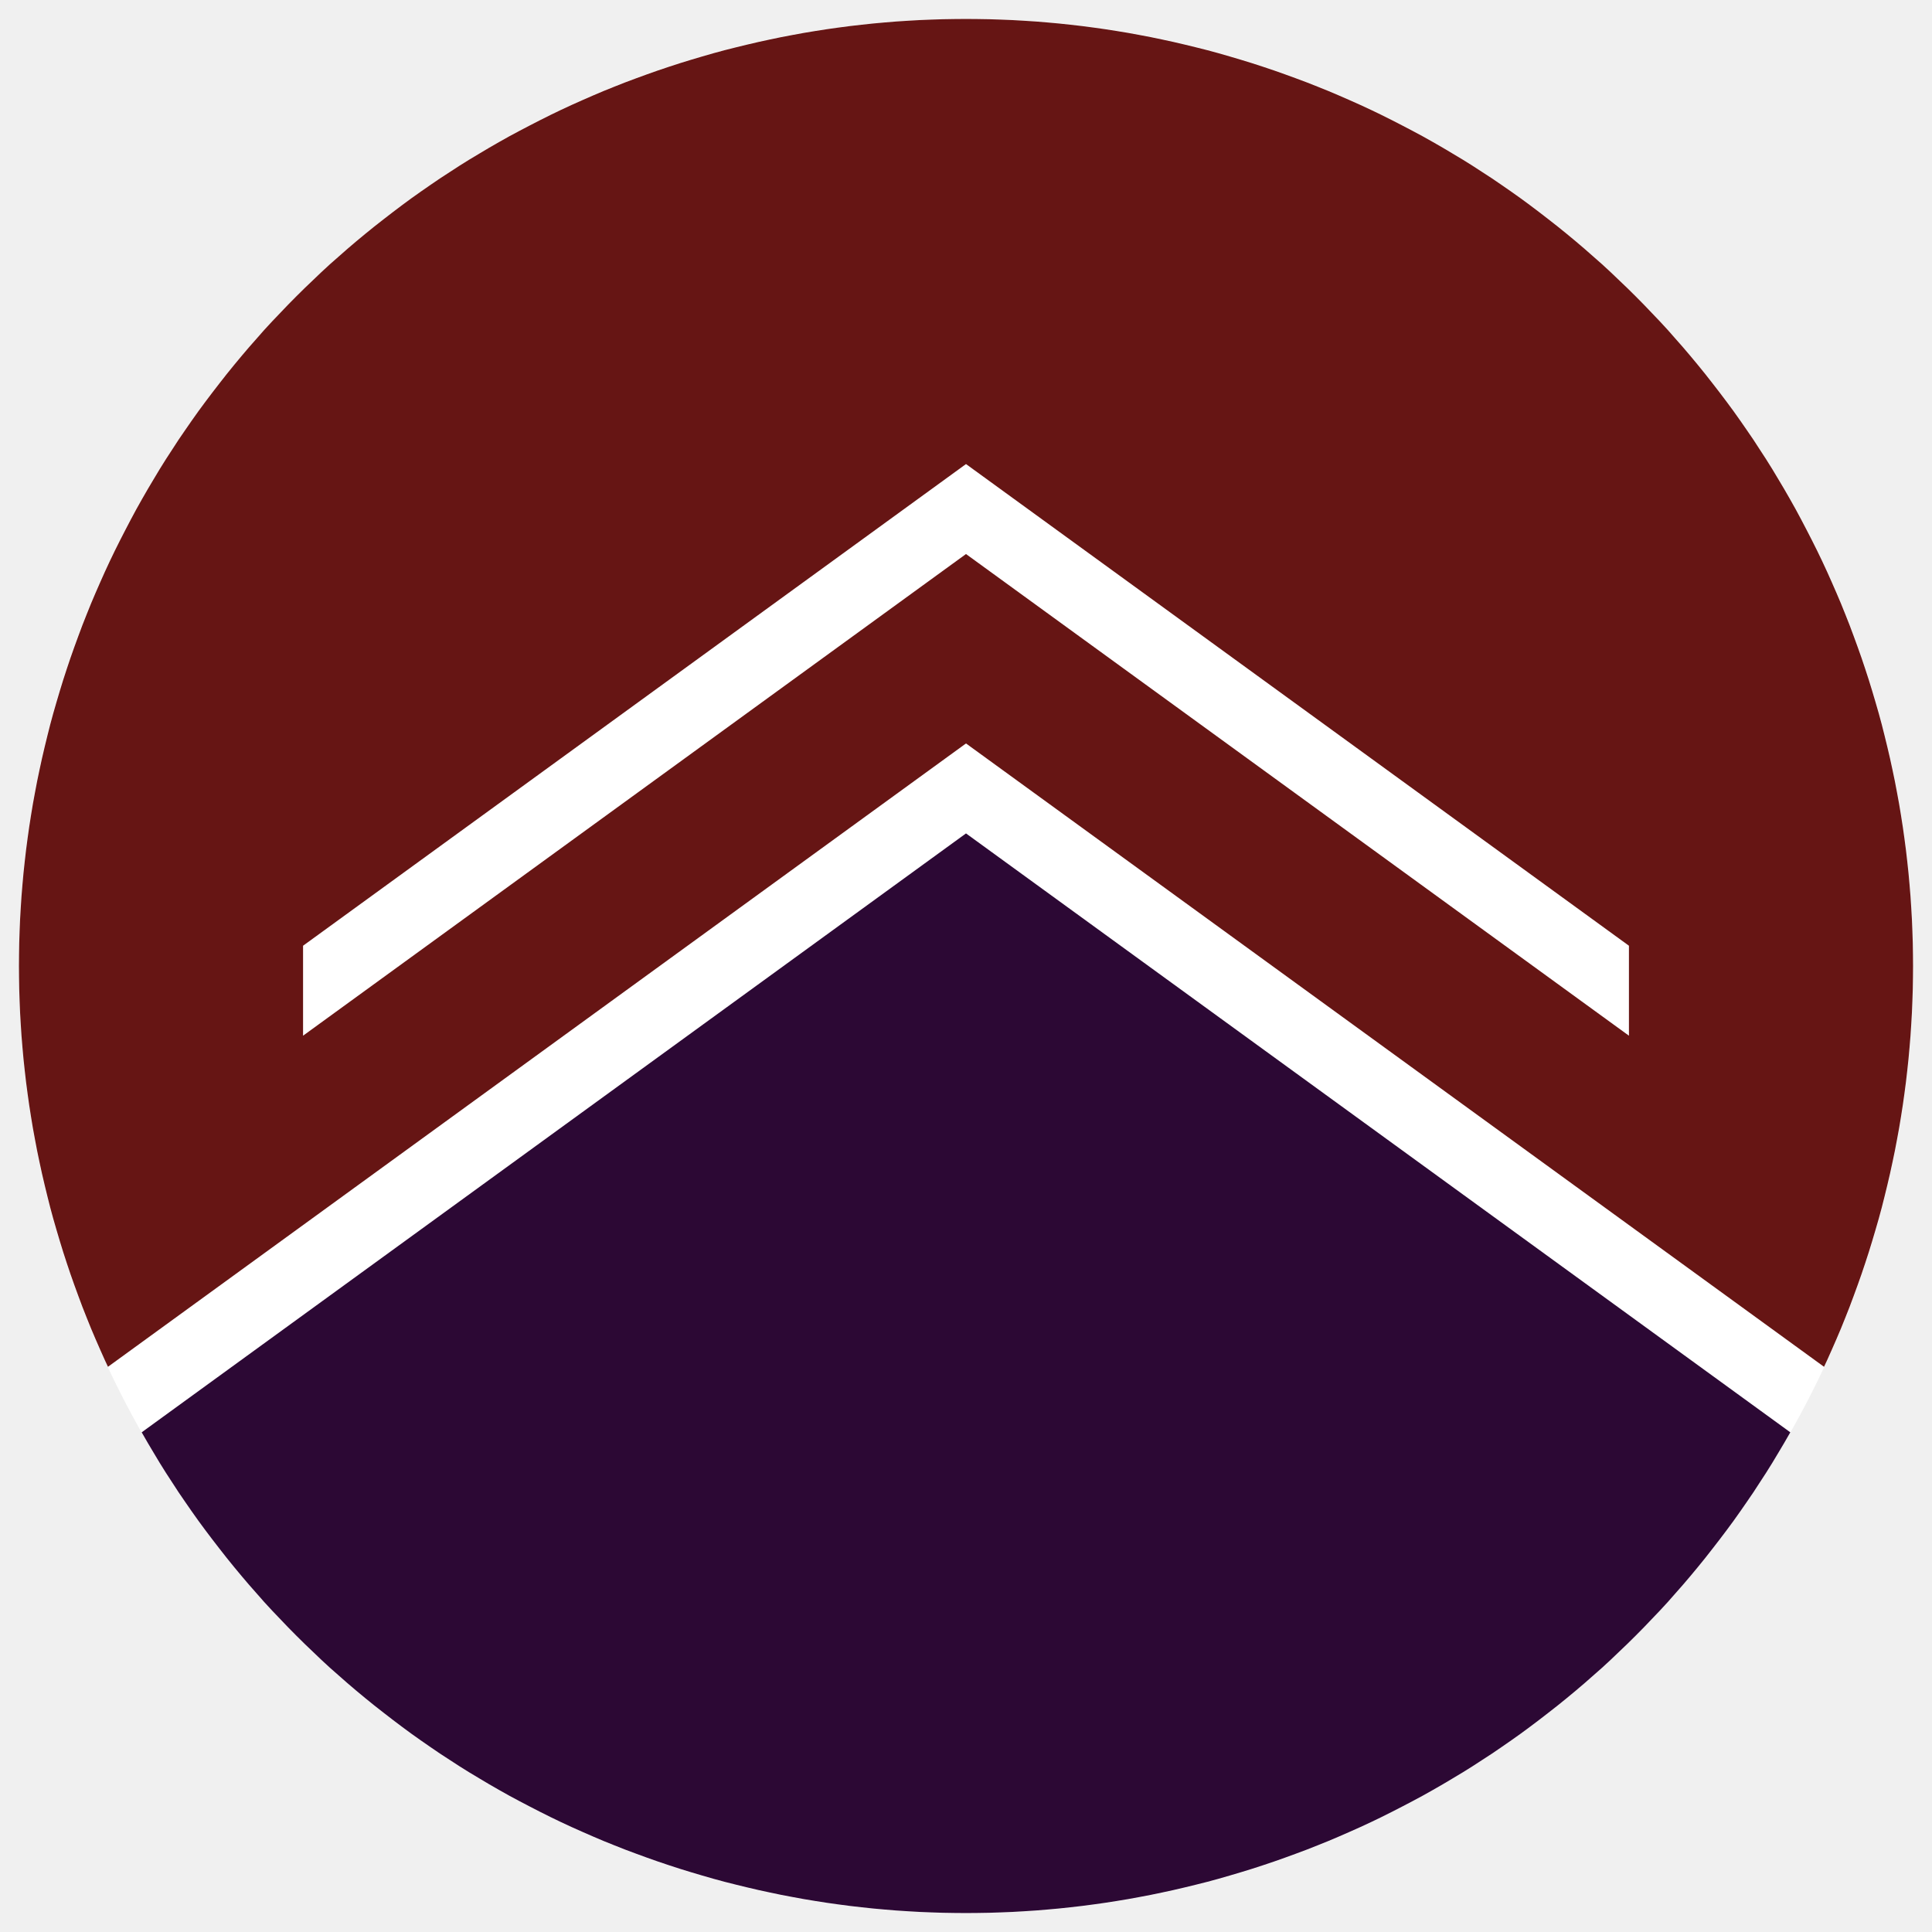
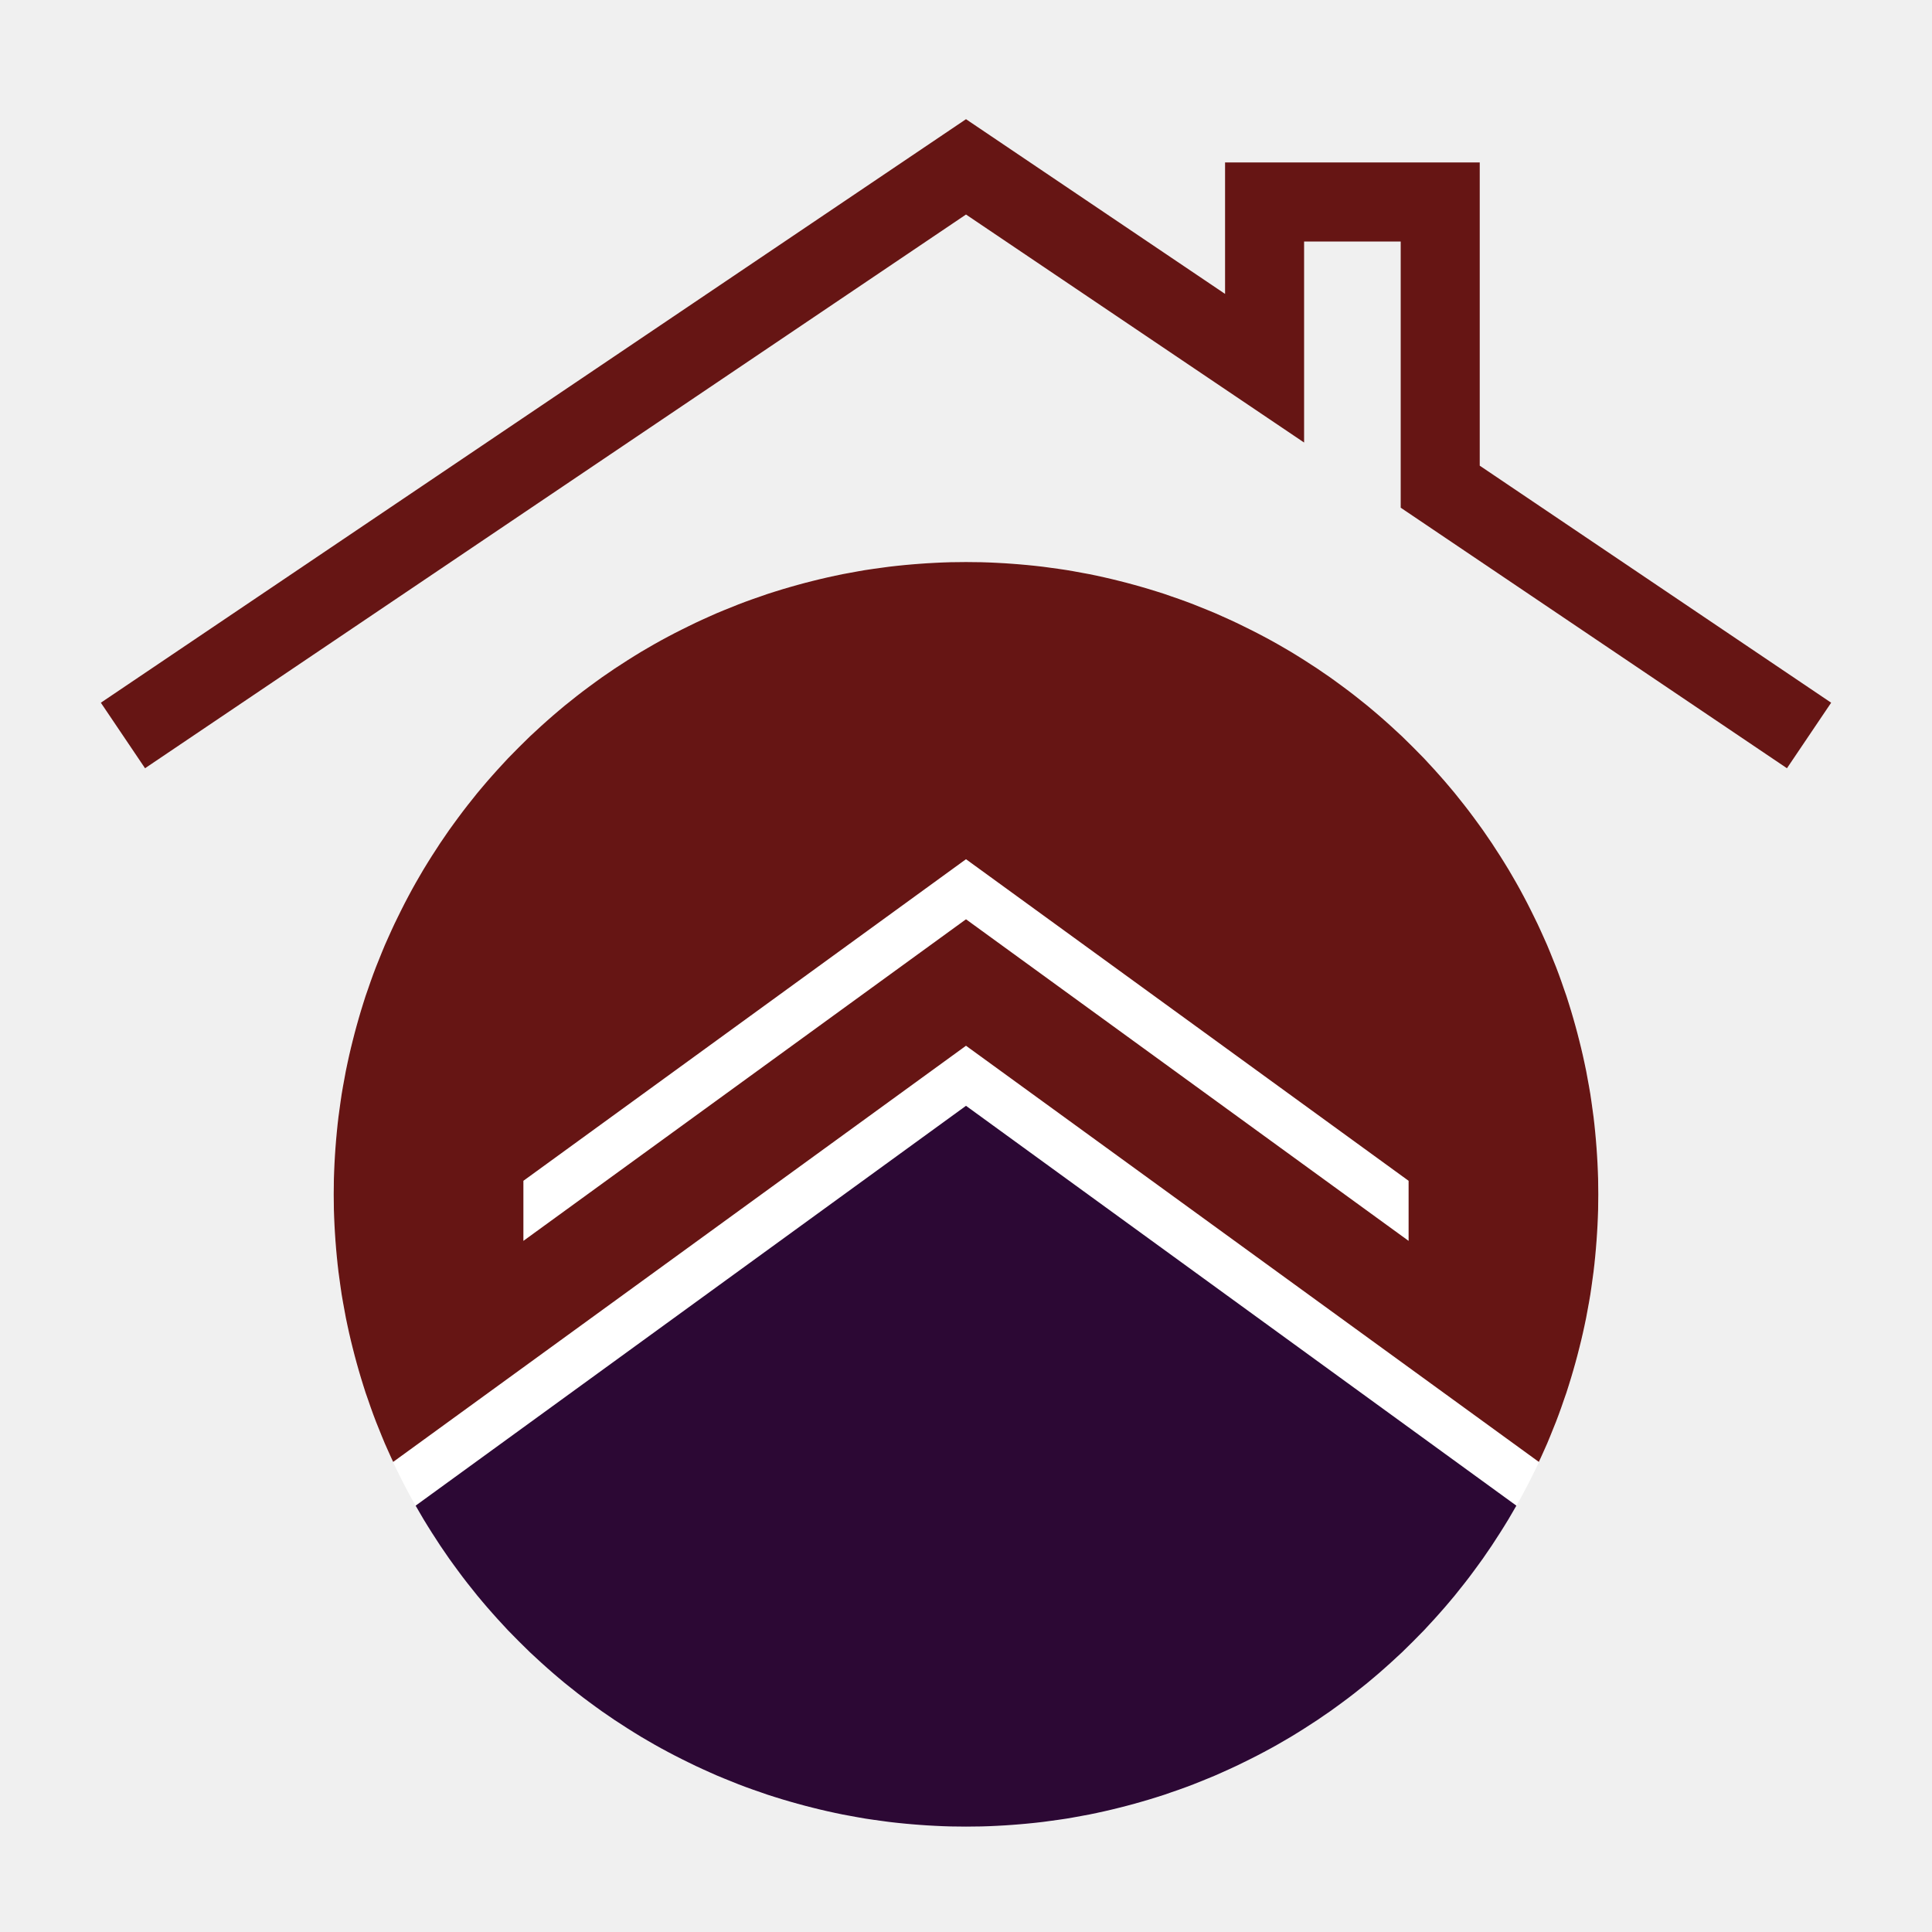
- <svg xmlns="http://www.w3.org/2000/svg" aria-labelledby="t" viewBox="-102 -102 204 204">
-   <circle r="100" fill="#fff" />
-   <path fill="#661514" d="m99.97-2.45-.04-1.23-.05-1.23-.07-1.22-.08-1.23-.1-1.22-.11-1.22-.13-1.22-.14-1.22-.16-1.22-.17-1.21-.19-1.22-.2-1.21-.22-1.2-.23-1.21-.25-1.2-.26-1.2-.28-1.2L97-24.3l-.3-1.19-.32-1.18-.34-1.18-.35-1.18-.36-1.17-.38-1.17-.39-1.16-.41-1.16-.42-1.15-.43-1.15-.45-1.14-.46-1.14-.48-1.13-.49-1.12-.5-1.12-.52-1.12-.53-1.1-.55-1.1-.56-1.09-.57-1.09-.58-1.08-.6-1.07-.61-1.06-.63-1.06-.63-1.05-.65-1.04-.67-1.03-.67-1.03-.69-1.01-.7-1.01-.71-1-.73-.99-.74-.98-.75-.97-.76-.97-.77-.95-.78-.94-.8-.94-.81-.92-.81-.92-.83-.9-.85-.89-.85-.89-.86-.87-.87-.86-.89-.85-.89-.85-.9-.83-.92-.81-.92-.81-.94-.8-.94-.78-.95-.77-.97-.76-.97-.75-.98-.74-.99-.73-1-.71-1.01-.7-1.01-.69-1.03-.67-1.03-.67-1.04-.65-1.05-.63-1.06-.63-1.06-.61-1.07-.6-1.08-.58-1.09-.57-1.09-.56-1.1-.55-1.1-.53-1.12-.52-1.12-.5-1.12-.49-1.13-.48-1.14-.46-1.14-.45-1.15-.43-1.15-.42-1.16-.41-1.16-.39-1.17-.38-1.17-.36-1.18-.35-1.18-.34-1.18-.32-1.19-.3-1.19-.29-1.2-.28-1.2-.26-1.2-.25-1.21-.23-1.2-.22-1.21-.2-1.22-.19-1.21-.17-1.22-.16-1.22-.14-1.22-.13-1.22-.11-1.22-.1-1.23-.08-1.22-.07-1.23-.05-1.23-.04-1.22-.02L0-100l-1.23.01-1.22.02-1.23.04-1.23.05-1.22.07-1.23.08-1.22.1-1.22.11-1.22.13-1.22.14-1.22.16-1.21.17-1.22.19-1.21.2-1.2.22-1.21.23-1.2.25-1.2.26-1.2.28-1.19.29-1.19.3-1.18.32-1.18.34-1.18.35-1.17.36-1.17.38-1.16.39-1.16.41-1.15.42-1.15.43-1.14.45-1.14.46-1.13.48-1.12.49-1.12.5-1.12.52-1.1.53-1.1.55-1.09.56-1.09.57-1.08.58-1.07.6-1.06.61-1.06.63-1.05.63-1.04.65-1.03.67-1.03.67-1.01.69-1.01.7-1 .71-.99.73-.98.74-.97.75-.97.76-.95.77-.94.78-.94.8-.92.81-.92.81-.9.83-.89.85-.89.85-.87.86-.86.87-.85.89-.85.89-.83.9-.81.92-.81.92-.8.94-.78.94-.77.95-.76.97-.75.97-.74.98-.73.99-.71 1-.7 1.01-.69 1.01-.67 1.03-.67 1.03-.65 1.04-.63 1.05-.63 1.06-.61 1.06-.6 1.07-.58 1.08-.57 1.09-.56 1.09-.55 1.1-.53 1.1-.52 1.12-.5 1.12-.49 1.12-.48 1.13-.46 1.14-.45 1.14-.43 1.15-.42 1.15-.41 1.16-.39 1.16-.38 1.17-.36 1.17-.35 1.18-.34 1.18-.32 1.18-.3 1.19-.29 1.19-.28 1.2-.26 1.2-.25 1.2-.23 1.21-.22 1.2-.2 1.21-.19 1.22-.17 1.21-.16 1.22-.14 1.22-.13 1.22-.11 1.22-.1 1.22-.08 1.23-.07 1.22-.05 1.23-.04 1.23-.02 1.22L-100 0l.01 1.23.02 1.22.04 1.23.05 1.23.07 1.22.08 1.23.1 1.22.11 1.22.13 1.22.14 1.22.16 1.22.17 1.21.19 1.22.2 1.21.22 1.2.23 1.21.25 1.2.26 1.2.28 1.2.29 1.19.3 1.19.32 1.18.34 1.18.35 1.18.36 1.17.38 1.17.39 1.16.41 1.16.42 1.15.43 1.15.45 1.14.46 1.14.48 1.13.49 1.12.5 1.12.32.68L0-23.5l90.6 65.82.32-.68.5-1.12.49-1.12.48-1.13.46-1.14.45-1.14.43-1.15.42-1.15.41-1.16.39-1.16.38-1.17.36-1.17.35-1.18.34-1.18.32-1.18.3-1.19.29-1.19.28-1.2.26-1.2.25-1.2.23-1.21.22-1.2.2-1.21.19-1.22.17-1.21.16-1.22.14-1.22.13-1.22.11-1.22.1-1.22.08-1.23.07-1.22.05-1.23.04-1.23.02-1.22L100 0l-.01-1.23ZM-70-2.14 0-53 70-2.14v9.5L0-43.5-70 7.36Zm-17.04 51.38L0-14zm174.08 0L0-14Z" />
-   <path fill="#2c0834" d="m-86.4 50.35.63 1.06.63 1.05.65 1.04.67 1.03.67 1.03.69 1.01.7 1.01.71 1 .73.99.74.98.75.97.76.97.77.95.78.94.8.94.81.92.81.92.83.9.85.89.85.89.86.87.87.86.89.85.89.85.9.83.92.81.92.81.94.8.94.78.95.77.97.76.97.75.98.74.99.73 1 .71 1.01.7 1.01.69 1.03.67 1.03.67 1.04.65 1.05.63 1.06.63 1.06.61 1.07.6 1.08.58 1.09.57 1.09.56 1.1.55 1.1.53 1.12.52 1.12.5 1.12.49 1.13.48 1.14.46 1.14.45 1.15.43 1.15.42 1.16.41 1.16.39 1.17.38 1.17.36 1.18.35 1.18.34 1.18.32 1.19.3 1.19.29 1.2.28 1.2.26 1.2.25 1.21.23 1.2.22 1.21.2 1.22.19 1.21.17 1.22.16 1.22.14 1.22.13 1.22.11 1.22.1 1.23.08 1.22.07 1.23.05 1.23.04 1.22.02L0 100l1.23-.01 1.22-.02 1.23-.04 1.23-.05 1.22-.07 1.23-.08 1.22-.1 1.22-.11 1.22-.13 1.22-.14 1.22-.16 1.21-.17 1.22-.19 1.21-.2 1.2-.22 1.21-.23 1.2-.25 1.2-.26 1.2-.28L24.3 97l1.19-.3 1.18-.32 1.18-.34 1.18-.35 1.17-.36 1.17-.38 1.16-.39 1.16-.41 1.15-.42 1.15-.43 1.14-.45 1.14-.46 1.13-.48 1.12-.49 1.12-.5 1.12-.52 1.1-.53 1.1-.55 1.09-.56 1.09-.57 1.08-.58 1.07-.6 1.06-.61 1.06-.63 1.05-.63 1.04-.65 1.03-.67 1.03-.67 1.01-.69 1.01-.7 1-.71.99-.73.98-.74.97-.75.97-.76.95-.77.94-.78.94-.8.92-.81.92-.81.9-.83.89-.85.89-.85.87-.86.86-.87.85-.89.85-.89.83-.9.81-.92.81-.92.8-.94.78-.94.77-.95.76-.97.75-.97.74-.98.73-.99.71-1 .7-1.01.69-1.01.67-1.03.67-1.03.65-1.04.63-1.05.63-1.06.61-1.06.03-.05L0-14l-87.04 63.24.03.05Z" />
+ <svg xmlns="http://www.w3.org/2000/svg" aria-labelledby="t" viewBox="-110 -110 220 220">
+   <path fill="none" stroke="#661514" stroke-miterlimit="10" stroke-width="9" d="M-96-26.25 0-91l34 22.93V-87h20v32.42l42 28.33" />
+   <circle cy="26" r="72" fill="#fff" />
+   <path fill="#661514" d="m71.98 24.23-.03-.88-.04-.88-.05-.89-.06-.88-.07-.88-.08-.88-.09-.88-.1-.87-.12-.88-.12-.87-.13-.88-.15-.87-.16-.87-.16-.87-.18-.86-.19-.87-.2-.86-.21-.85-.22-.86-.23-.85-.24-.85-.25-.85-.26-.84-.27-.85-.29-.83-.29-.84-.3-.83-.31-.82-.33-.82-.33-.82-.34-.82-.36-.81-.36-.8-.37-.8-.39-.8-.39-.79-.4-.79-.41-.78-.42-.78-.43-.77-.44-.76-.45-.77-.46-.75-.47-.75-.48-.74-.48-.74-.5-.73-.5-.73-.52-.72-.52-.71-.53-.71-.54-.7-.55-.69-.55-.69-.57-.68-.57-.67-.58-.66-.59-.66-.6-.65-.6-.65-.62-.63-.62-.63-.63-.62-.63-.62-.65-.6-.65-.6-.66-.59-.66-.58-.67-.57-.68-.57-.69-.55-.69-.55-.7-.54-.71-.53-.71-.52-.72-.52-.73-.5-.73-.5-.74-.48-.74-.48-.75-.47-.75-.46-.77-.45-.76-.44-.77-.43-.78-.42-.78-.41-.79-.4-.79-.39-.8-.39-.8-.37-.8-.36-.81-.36-.82-.34-.82-.33-.82-.33-.82-.31-.83-.3-.84-.29-.83-.29-.85-.27-.84-.26-.85-.25-.85-.24-.85-.23-.86-.22-.85-.21-.86-.2-.87-.19-.86-.18-.87-.16-.87-.16-.87-.15-.88-.13-.87-.12-.88-.12-.87-.1-.88-.09-.88-.08-.88-.07-.88-.06-.89-.05-.88-.04-.88-.03-.89-.01L0-46l-.88.01-.89.01-.88.03-.88.04-.89.05-.88.06-.88.07-.88.08-.88.09-.87.1-.88.12-.87.12-.88.13-.87.15-.87.16-.87.16-.86.18-.87.19-.86.2-.85.21-.86.22-.85.23-.85.24-.85.25-.84.26-.85.27-.83.29-.84.29-.83.3-.82.31-.82.33-.82.33-.82.34-.81.36-.8.36-.8.37-.8.39-.79.39-.79.4-.78.41-.78.42-.77.43-.76.44-.77.45-.75.46-.75.47-.74.48-.74.48-.73.5-.73.5-.72.52-.71.52-.71.53-.7.54-.69.55-.69.55-.68.57-.67.57-.66.58-.66.59-.65.6-.65.6-.63.62-.63.62-.62.63-.62.63-.6.65-.6.65-.59.66-.58.66-.57.67-.57.68-.55.69-.55.69-.54.7-.53.71-.52.71-.52.72-.5.73-.5.73-.48.74-.48.74-.47.75-.46.75-.45.77-.44.76-.43.77-.42.78-.41.78-.4.79-.39.79-.39.8-.37.8-.36.8-.36.81-.34.82-.33.82-.33.82-.31.82-.3.83-.29.84-.29.83-.27.85-.26.84-.25.85-.24.85-.23.85-.22.86-.21.85-.2.86-.19.87-.18.86-.16.87-.16.87-.15.87-.13.88-.12.87-.12.88-.1.87-.09.88-.08.88-.07.88-.06.88-.05.89-.04.88-.03.88-.01.89-.01.88.01.88.01.89.03.88.04.88.05.89.06.88.07.88.08.88.09.88.1.87.12.88.12.87.13.88.15.87.16.87.16.87.18.86.19.87.2.86.21.85.22.86.23.85.24.85.25.85.26.84.27.85.29.83.29.84.3.83.31.82.33.82.33.82.34.82.36.81.36.8.23.49L0 9.08l65.23 47.39.23-.49.36-.8.36-.81.34-.82.33-.82.33-.82.31-.82.3-.83.29-.84.29-.83.27-.85.26-.84.25-.85.24-.85.23-.85.22-.86.21-.85.2-.86.19-.87.18-.86.16-.87.16-.87.15-.87.13-.88.12-.87.12-.88.1-.87.09-.88.08-.88.07-.88.06-.88.05-.89.04-.88.03-.88.01-.89L72 26l-.01-.88Zm-122.38.23L0-12.16l50.4 36.62v6.84L0-5.32-50.4 31.3Z" />
+   <path fill="#2c0834" d="m-62.21 62.25.45.77.46.75.47.75.48.74.48.74.5.73.5.73.52.72.52.71.53.71.54.7.55.69.55.69.57.68.57.67.58.66.59.66.6.65.6.65.62.63.62.63.63.62.63.62.65.6.65.6.66.59.66.58.67.57.68.57.69.55.69.55.7.54.71.53.71.52.72.52.73.5.73.5.74.48.74.48.75.47.75.46.77.45.76.44.77.43.78.42.78.41.79.4.79.39.8.39.8.37.8.36.81.36.82.34.82.33.82.33.82.31.83.3.84.29.83.29.85.27.84.26.85.25.85.24.85.23.86.22.85.21.86.2.87.19.86.18.87.16.87.16.87.15.88.13.87.12.88.12.87.1.88.09.88.08.88.07.88.06.89.05.88.04.88.03.89.01L0 98l.88-.01.89-.01.88-.03.88-.04.89-.05.88-.06.88-.07.88-.08.88-.09.87-.1.88-.12.87-.12.88-.13.87-.15.87-.16.87-.16.86-.18.87-.19.86-.2.85-.21.86-.22.85-.23.85-.24.85-.25.84-.26.85-.27.83-.29.84-.29.83-.3.82-.31.82-.33.82-.33.82-.34.81-.36.8-.36.8-.37.8-.39.79-.39.79-.4.78-.41.78-.42.77-.43.76-.44.77-.45.75-.46.75-.47.74-.48.74-.48.73-.5.73-.5.72-.52.71-.52.71-.53.7-.54.69-.55.69-.55.68-.57.67-.57.66-.58.66-.59.65-.6.65-.6.63-.62.63-.62.62-.63.62-.63.6-.65.6-.65.59-.66.58-.66.57-.67.57-.68.55-.69.55-.69.54-.7.53-.71.52-.71.52-.72.5-.73.5-.73.48-.74.48-.74.47-.75.46-.75.45-.77.44-.76.02-.04L0 15.92l-62.67 45.53.02.04Z" />
</svg>
